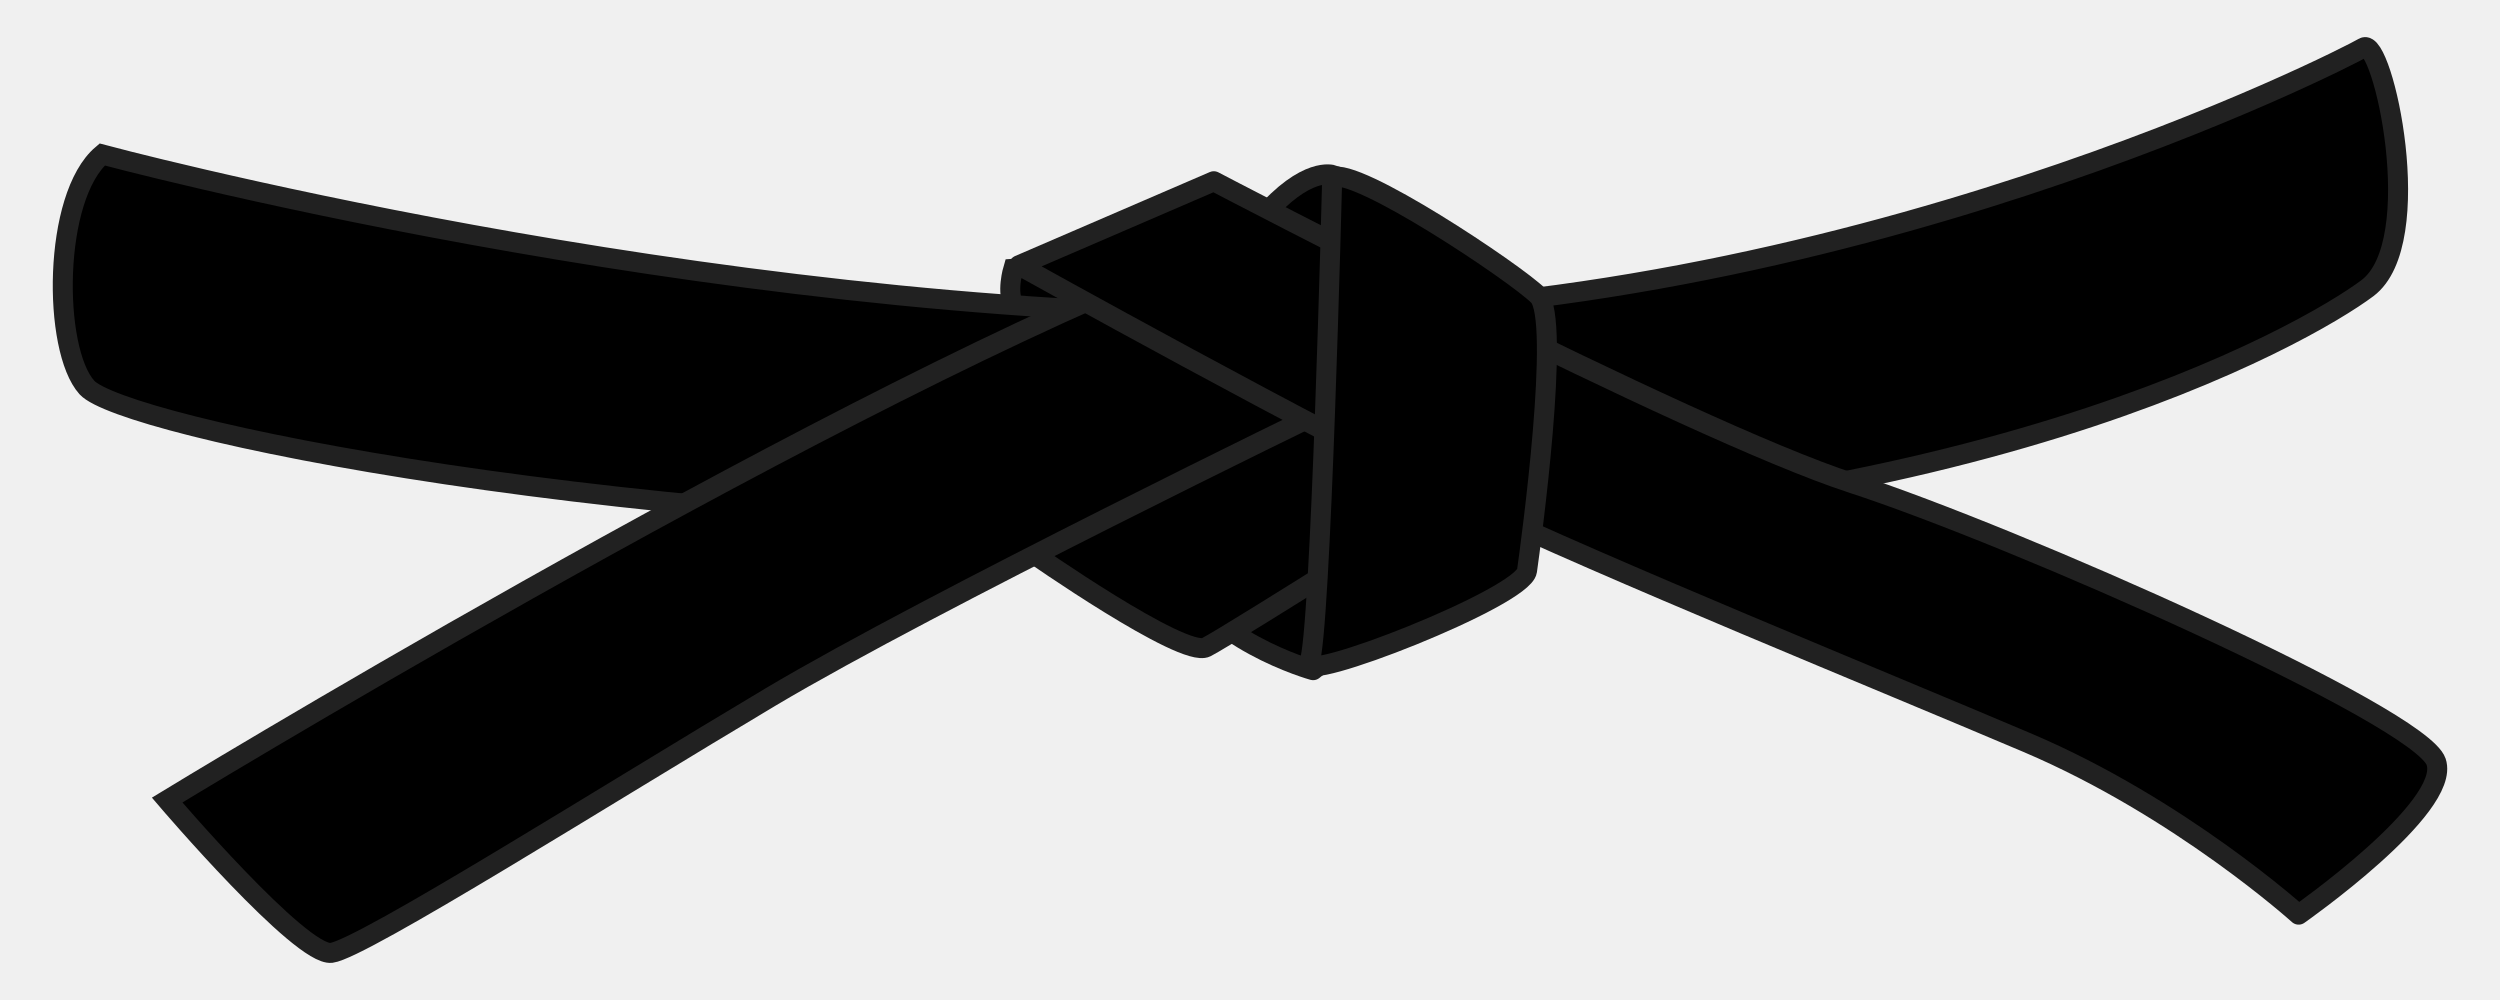
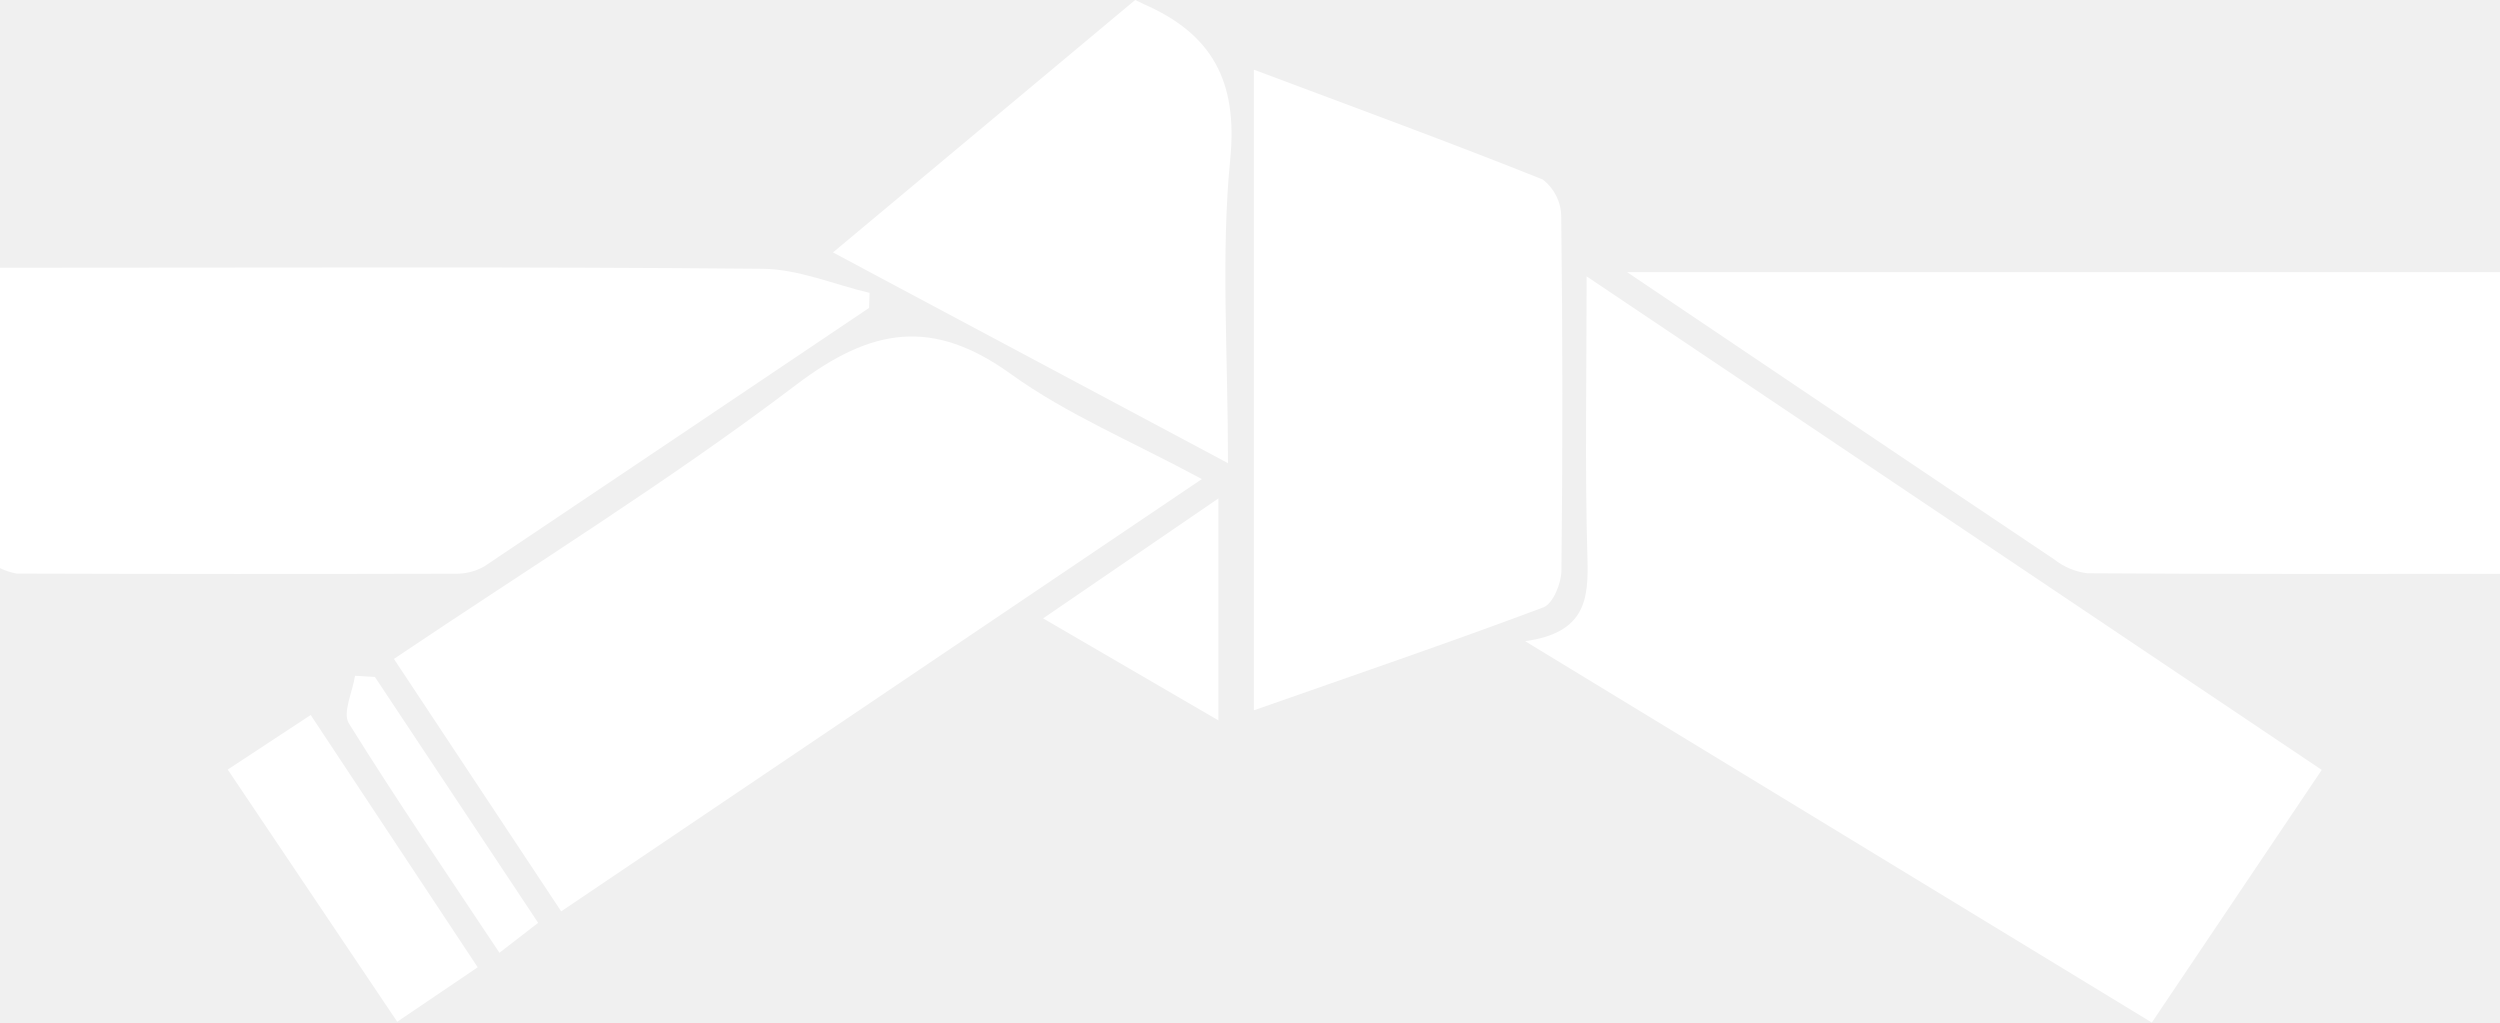
- <svg xmlns="http://www.w3.org/2000/svg" version="1.0" id="Layer_1" width="500" height="200" viewBox="145.5 205.5 500 200" overflow="visible" enable-background="new 145.5 205.5 500 200" xml:space="preserve">
-   <g>
-     <g>
-       <path stroke="#212121" stroke-width="4" d="M348.15,259.254c0,0-1.476,4.952,0.21,7.375s24.86,1.791,24.86,1.791l-11.27-10.22    L348.15,259.254z" />
-       <path stroke="#212121" stroke-width="4" d="M165.938,236.398c0,0,119.181,32.087,233.778,32.087    c114.599,0,214.68-51.188,218.501-53.479c3.818-2.292,12.986,38.963,0.765,48.131c-12.225,9.168-80.983,48.896-216.208,48.896    c-135.227,0-233.016-21.393-239.893-29.032C156.005,275.361,156.005,244.802,165.938,236.398z" />
-       <path stroke="#212121" stroke-width="4" stroke-linejoin="round" d="M408.12,339.536c0,0-22.156-6.111-28.268-21.393    c-6.111-15.278,58.827-29.795,58.827-29.795l-6.112,31.324L408.12,339.536L408.12,339.536z" />
-       <path stroke="#212121" stroke-width="4" d="M351.585,315.852c0,0,30.561,21.393,35.144,19.101    c4.584-2.292,58.827-36.671,58.827-36.671l-45.84-33.616l-50.423,38.2L351.585,315.852z" />
-       <path stroke="#212121" stroke-width="4" d="M178.924,365.513c0,0,125.293-76.398,200.929-106.959    c75.635-30.56,30.561,29.031,30.561,29.031s-78.69,38.199-110.779,57.299c-32.088,19.101-81.745,50.424-87.857,51.188    C205.664,396.835,178.924,365.513,178.924,365.513z" />
-       <path stroke="#212121" stroke-width="4" d="M412.073,240.503c0,0-5.29-1.851-14.146,8.46c-8.856,10.313,15.07,8.197,15.07,8.197    L412.073,240.503z" />
-       <path stroke="#212121" stroke-width="4" stroke-linecap="round" stroke-linejoin="round" d="M388.256,241.746    c0,0,94.734,49.659,127.587,60.354c32.851,10.696,113.832,46.604,116.889,55.771s-27.503,30.559-27.503,30.559    s-23.685-21.391-54.243-34.379c-30.56-12.986-83.273-34.379-112.306-48.131c-29.031-13.751-89.388-47.367-89.388-47.367    L388.256,241.746L388.256,241.746z" />
-       <path stroke="#212121" stroke-width="4" stroke-linejoin="round" d="M411.94,240.982c0,0-2.292,92.442-4.584,97.026    c-2.293,4.584,42.783-12.988,43.546-18.336c0.765-5.349,6.877-50.423,2.293-55.007S416.523,238.69,411.94,240.982z" />
-     </g>
-   </g>
+ <svg xmlns="http://www.w3.org/2000/svg" id="Group_38" data-name="Group 38" width="127.257" height="52.047" viewBox="0 0 127.257 52.047">
+   <defs>
+     <style>
+       .cls-1 {
+         fill: #fff;
+       }
+     </style>
+   </defs>
+   <path id="Path_4" data-name="Path 4" class="cls-1" d="M186.66,123.3l-8.649,12.859-31.9-19.412c3.081-.429,3.231-2.139,3.171-4.225-.133-4.582-.041-9.171-.041-14.344L186.66,123.3" transform="translate(-68.477 -84.109)" />
+   <path id="Path_5" data-name="Path 5" class="cls-1" d="M0,112.629V97.336H2.7c12.041,0,24.083-.055,36.124.055,1.817.016,3.627.8,5.44,1.226q-.013.383-.025.765-9.784,6.586-19.58,13.153a2.857,2.857,0,0,1-1.507.378Q12,112.942.846,112.906A3.323,3.323,0,0,1,0,112.629" transform="translate(0 -83.709)" />
+   <path id="Path_6" data-name="Path 6" class="cls-1" d="M46.255,133.2,37.741,120.35c6.937-4.676,13.945-9,20.473-13.952,3.85-2.922,6.958-3.414,10.944-.541,2.835,2.043,6.151,3.418,9.709,5.338L46.255,133.2" transform="translate(-17.689 -86.809)" />
+   <path id="Path_7" data-name="Path 7" class="cls-1" d="M200.314,97.776v15.358c-7.1,0-14.054.016-21.01-.031a3.384,3.384,0,0,1-1.673-.7c-7.119-4.767-14.222-9.558-21.754-14.63Z" transform="translate(-73.057 -83.922)" />
+   <path id="Path_8" data-name="Path 8" class="cls-1" d="M120.129,110.989V78.379c5.2,1.951,9.977,3.7,14.7,5.588a2.4,2.4,0,0,1,.944,1.869q.111,9.023.01,18.046c-.007.646-.433,1.684-.917,1.865-4.864,1.821-9.782,3.5-14.738,5.24" transform="translate(-56.302 -74.831)" />
+   <path id="Path_9" data-name="Path 9" class="cls-1" d="M79.8,84.551,95.184,71.7c.273.132.351.174.432.209,3.472,1.515,4.8,3.91,4.407,7.892-.48,4.891-.115,9.864-.115,15.478L79.8,84.551" transform="translate(-37.4 -71.701)" />
+   <path id="Path_10" data-name="Path 10" class="cls-1" d="M34.545,153.04l-4.1,2.775-8.628-12.837L26.04,140.2l8.5,12.84" transform="translate(-10.225 -103.805)" />
+   <path id="Path_11" data-name="Path 11" class="cls-1" d="M108.859,130.752l-8.924-5.193,8.924-6.106Z" transform="translate(-46.838 -94.082)" />
+   <path id="Path_12" data-name="Path 12" class="cls-1" d="M34.651,136.5l8.311,12.517-1.972,1.524c-2.654-4-5.245-7.785-7.664-11.678-.333-.536.189-1.6.315-2.423l1.01.061" transform="translate(-15.568 -102.042)" />
</svg>
